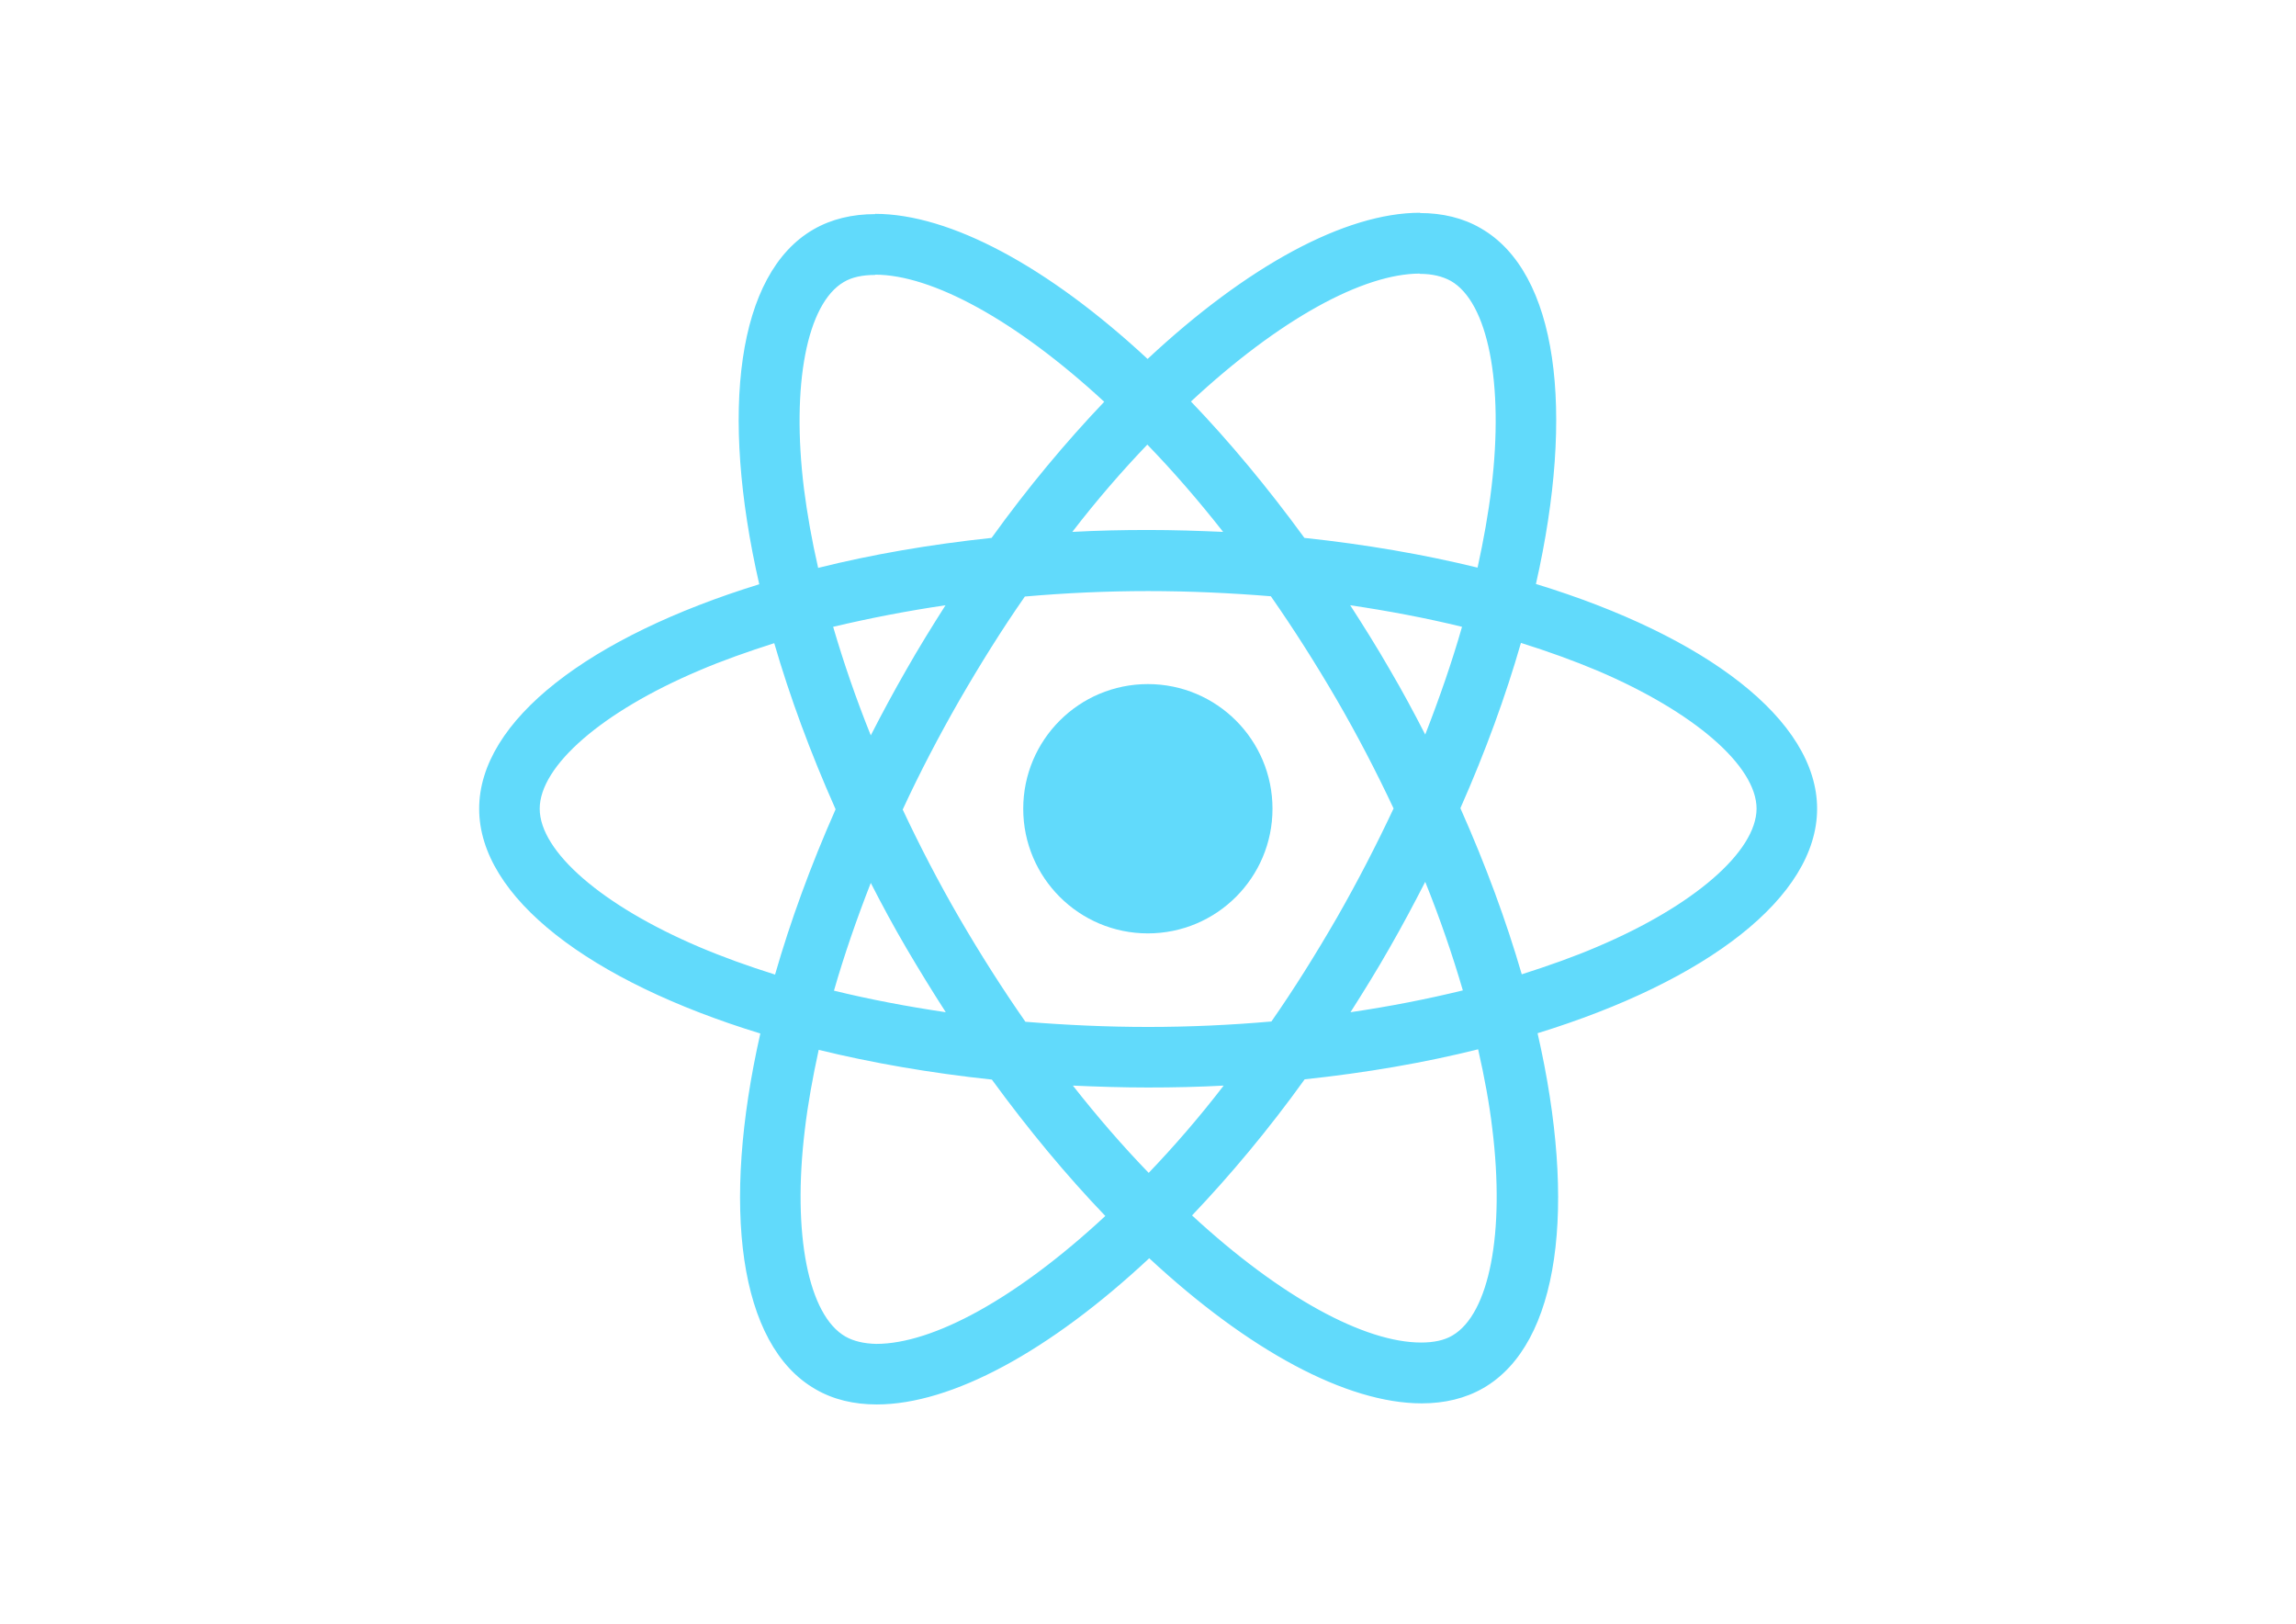
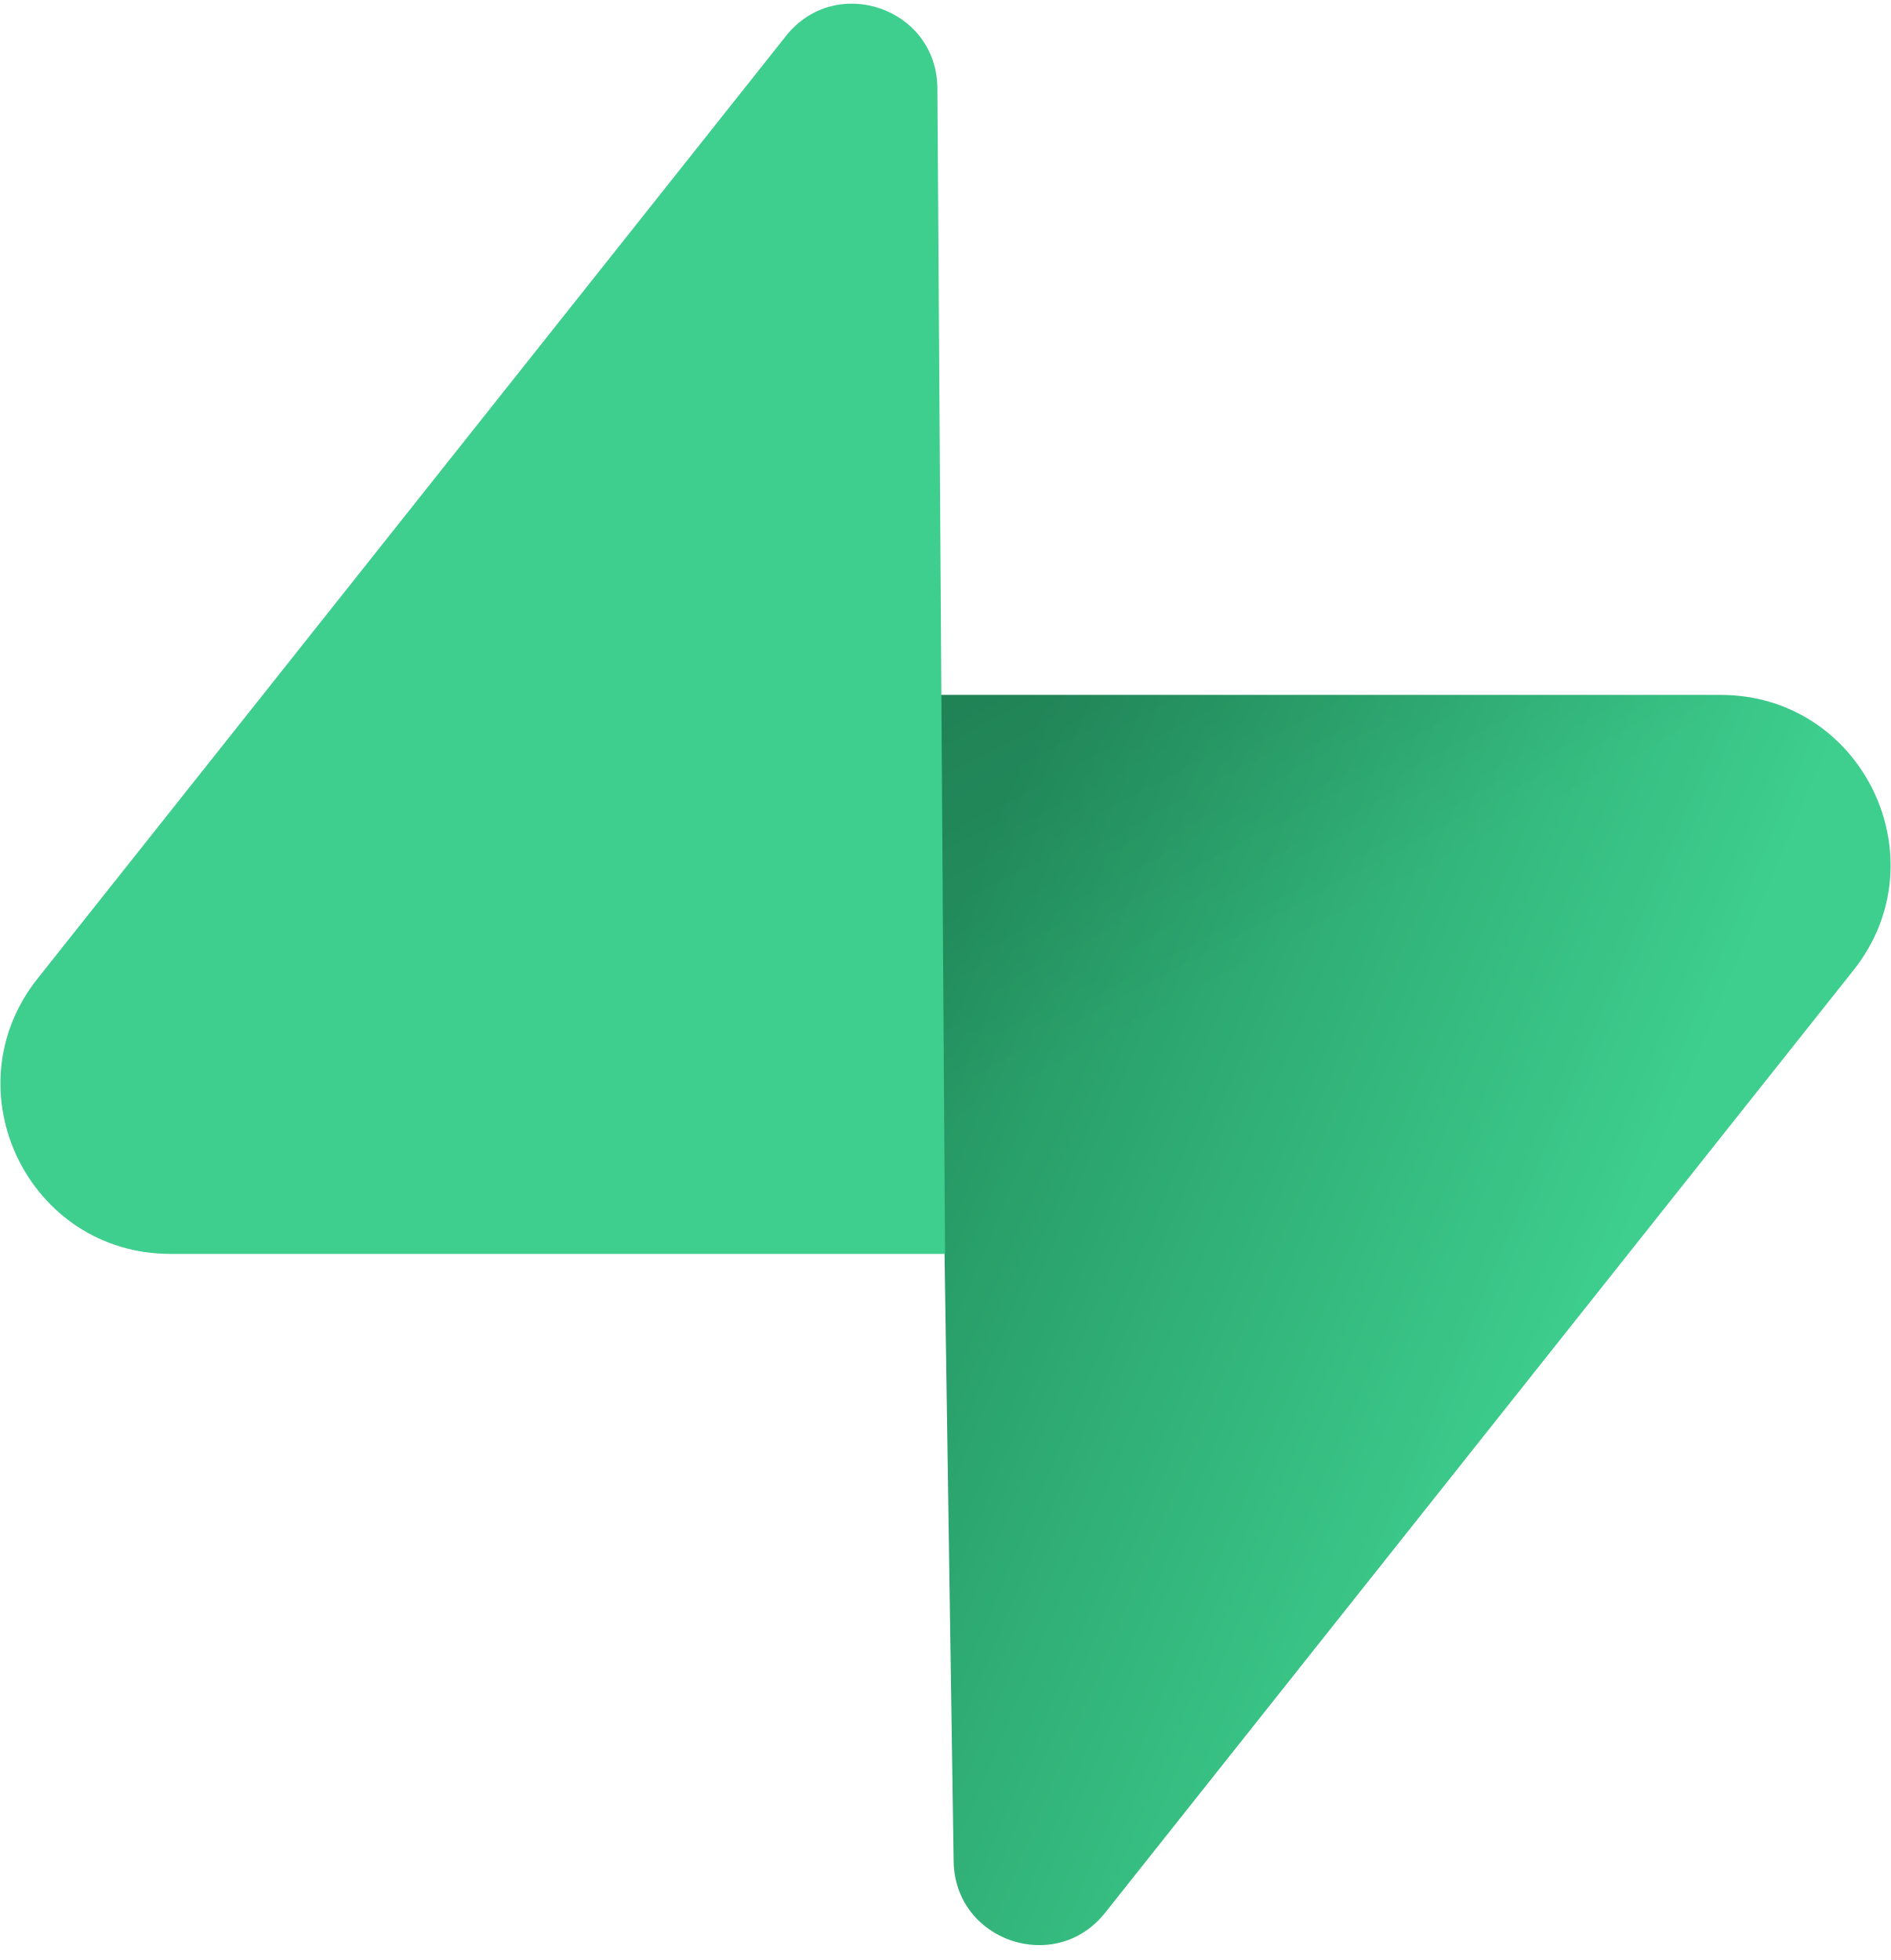
- <svg xmlns="http://www.w3.org/2000/svg" viewBox="0 0 841.9 595.3">
-   <g fill="#61DAFB">
-     <path d="M666.3 296.5c0-32.5-40.7-63.3-103.1-82.4 14.4-63.6 8-114.2-20.2-130.4-6.5-3.8-14.1-5.6-22.4-5.6v22.3c4.6 0 8.3.9 11.4 2.6 13.6 7.8 19.5 37.5 14.9 75.7-1.1 9.4-2.9 19.3-5.1 29.4-19.6-4.8-41-8.5-63.5-10.9-13.5-18.5-27.5-35.3-41.6-50 32.6-30.3 63.2-46.9 84-46.9V78c-27.5 0-63.5 19.6-99.9 53.6-36.4-33.8-72.4-53.2-99.9-53.2v22.3c20.7 0 51.4 16.5 84 46.6-14 14.7-28 31.4-41.3 49.9-22.6 2.4-44 6.1-63.6 11-2.3-10-4-19.7-5.2-29-4.7-38.2 1.1-67.9 14.6-75.8 3-1.8 6.9-2.6 11.5-2.6V78.5c-8.4 0-16 1.8-22.6 5.6-28.1 16.2-34.4 66.7-19.9 130.1-62.2 19.2-102.7 49.9-102.7 82.3 0 32.5 40.7 63.3 103.1 82.4-14.4 63.6-8 114.2 20.2 130.4 6.5 3.8 14.1 5.6 22.5 5.6 27.5 0 63.5-19.6 99.9-53.6 36.4 33.8 72.4 53.2 99.9 53.2 8.4 0 16-1.8 22.6-5.6 28.1-16.2 34.4-66.7 19.9-130.1 62-19.1 102.5-49.9 102.5-82.3zm-130.2-66.7c-3.7 12.9-8.3 26.2-13.5 39.5-4.1-8-8.4-16-13.1-24-4.6-8-9.5-15.8-14.4-23.4 14.2 2.1 27.9 4.7 41 7.9zm-45.8 106.5c-7.8 13.5-15.8 26.3-24.1 38.2-14.9 1.3-30 2-45.2 2-15.1 0-30.2-.7-45-1.9-8.3-11.9-16.4-24.6-24.2-38-7.6-13.1-14.5-26.4-20.8-39.8 6.2-13.4 13.2-26.8 20.7-39.9 7.8-13.5 15.8-26.3 24.1-38.2 14.9-1.3 30-2 45.2-2 15.1 0 30.2.7 45 1.9 8.3 11.9 16.4 24.6 24.2 38 7.6 13.1 14.5 26.4 20.8 39.8-6.3 13.4-13.2 26.8-20.7 39.9zm32.3-13c5.4 13.4 10 26.8 13.8 39.8-13.1 3.2-26.9 5.9-41.2 8 4.9-7.7 9.8-15.6 14.4-23.7 4.6-8 8.9-16.1 13-24.1zM421.2 430c-9.3-9.6-18.6-20.3-27.8-32 9 .4 18.2.7 27.5.7 9.4 0 18.7-.2 27.8-.7-9 11.7-18.3 22.4-27.5 32zm-74.4-58.9c-14.2-2.1-27.9-4.7-41-7.9 3.7-12.9 8.3-26.2 13.5-39.5 4.1 8 8.4 16 13.1 24 4.7 8 9.5 15.8 14.4 23.4zM420.7 163c9.3 9.6 18.6 20.3 27.8 32-9-.4-18.2-.7-27.5-.7-9.4 0-18.7.2-27.8.7 9-11.7 18.3-22.4 27.5-32zm-74 58.9c-4.9 7.7-9.8 15.6-14.4 23.7-4.6 8-8.9 16-13 24-5.4-13.4-10-26.8-13.8-39.8 13.1-3.1 26.9-5.8 41.2-7.9zm-90.5 125.2c-35.4-15.1-58.3-34.9-58.3-50.6 0-15.7 22.9-35.6 58.3-50.6 8.6-3.7 18-7 27.7-10.1 5.7 19.6 13.2 40 22.5 60.9-9.2 20.8-16.6 41.1-22.2 60.6-9.9-3.1-19.3-6.5-28-10.2zM310 490c-13.6-7.8-19.5-37.5-14.9-75.7 1.1-9.4 2.9-19.3 5.1-29.4 19.6 4.8 41 8.5 63.5 10.9 13.5 18.5 27.5 35.3 41.6 50-32.6 30.3-63.2 46.9-84 46.9-4.5-.1-8.3-1-11.3-2.7zm237.2-76.2c4.7 38.2-1.1 67.9-14.6 75.8-3 1.8-6.9 2.6-11.5 2.6-20.7 0-51.4-16.5-84-46.6 14-14.7 28-31.4 41.3-49.9 22.6-2.4 44-6.1 63.6-11 2.3 10.1 4.1 19.8 5.2 29.1zm38.5-66.7c-8.6 3.7-18 7-27.7 10.1-5.7-19.6-13.2-40-22.5-60.9 9.2-20.8 16.6-41.1 22.2-60.6 9.9 3.1 19.3 6.5 28.1 10.2 35.4 15.1 58.3 34.9 58.3 50.6-.1 15.7-23 35.6-58.4 50.6zM320.8 78.4z" />
-     <circle cx="420.9" cy="296.5" r="45.7" />
-     <path d="M520.5 78.1z" />
-   </g>
+ <svg xmlns="http://www.w3.org/2000/svg" width="109" height="113" viewBox="0 0 109 113" fill="none">
+   <path d="M63.708 110.284C60.848 113.885 55.05 111.912 54.981 107.314L53.974 40.063L99.194 40.063C107.384 40.063 111.952 49.523 106.859 55.937L63.708 110.284Z" fill="url(#paint0_linear)" />
+   <path d="M63.708 110.284C60.848 113.885 55.05 111.912 54.981 107.314L53.974 40.063L99.194 40.063C107.384 40.063 111.952 49.523 106.859 55.937L63.708 110.284Z" fill="url(#paint1_linear)" fill-opacity="0.2" />
+   <path d="M45.317 2.071C48.176 -1.53 53.974 0.443 54.043 5.041L54.485 72.292H9.831C1.64 72.292 -2.928 62.832 2.166 56.417L45.317 2.071Z" fill="#3ECF8E" />
+   <defs>
+     <linearGradient id="paint0_linear" x1="53.974" y1="54.974" x2="94.163" y2="71.829" gradientUnits="userSpaceOnUse">
+       <stop stop-color="#249361" />
+       <stop offset="1" stop-color="#3ECF8E" />
+     </linearGradient>
+     <linearGradient id="paint1_linear" x1="36.156" y1="30.578" x2="54.484" y2="65.081" gradientUnits="userSpaceOnUse">
+       <stop />
+       <stop offset="1" stop-opacity="0" />
+     </linearGradient>
+   </defs>
</svg>
